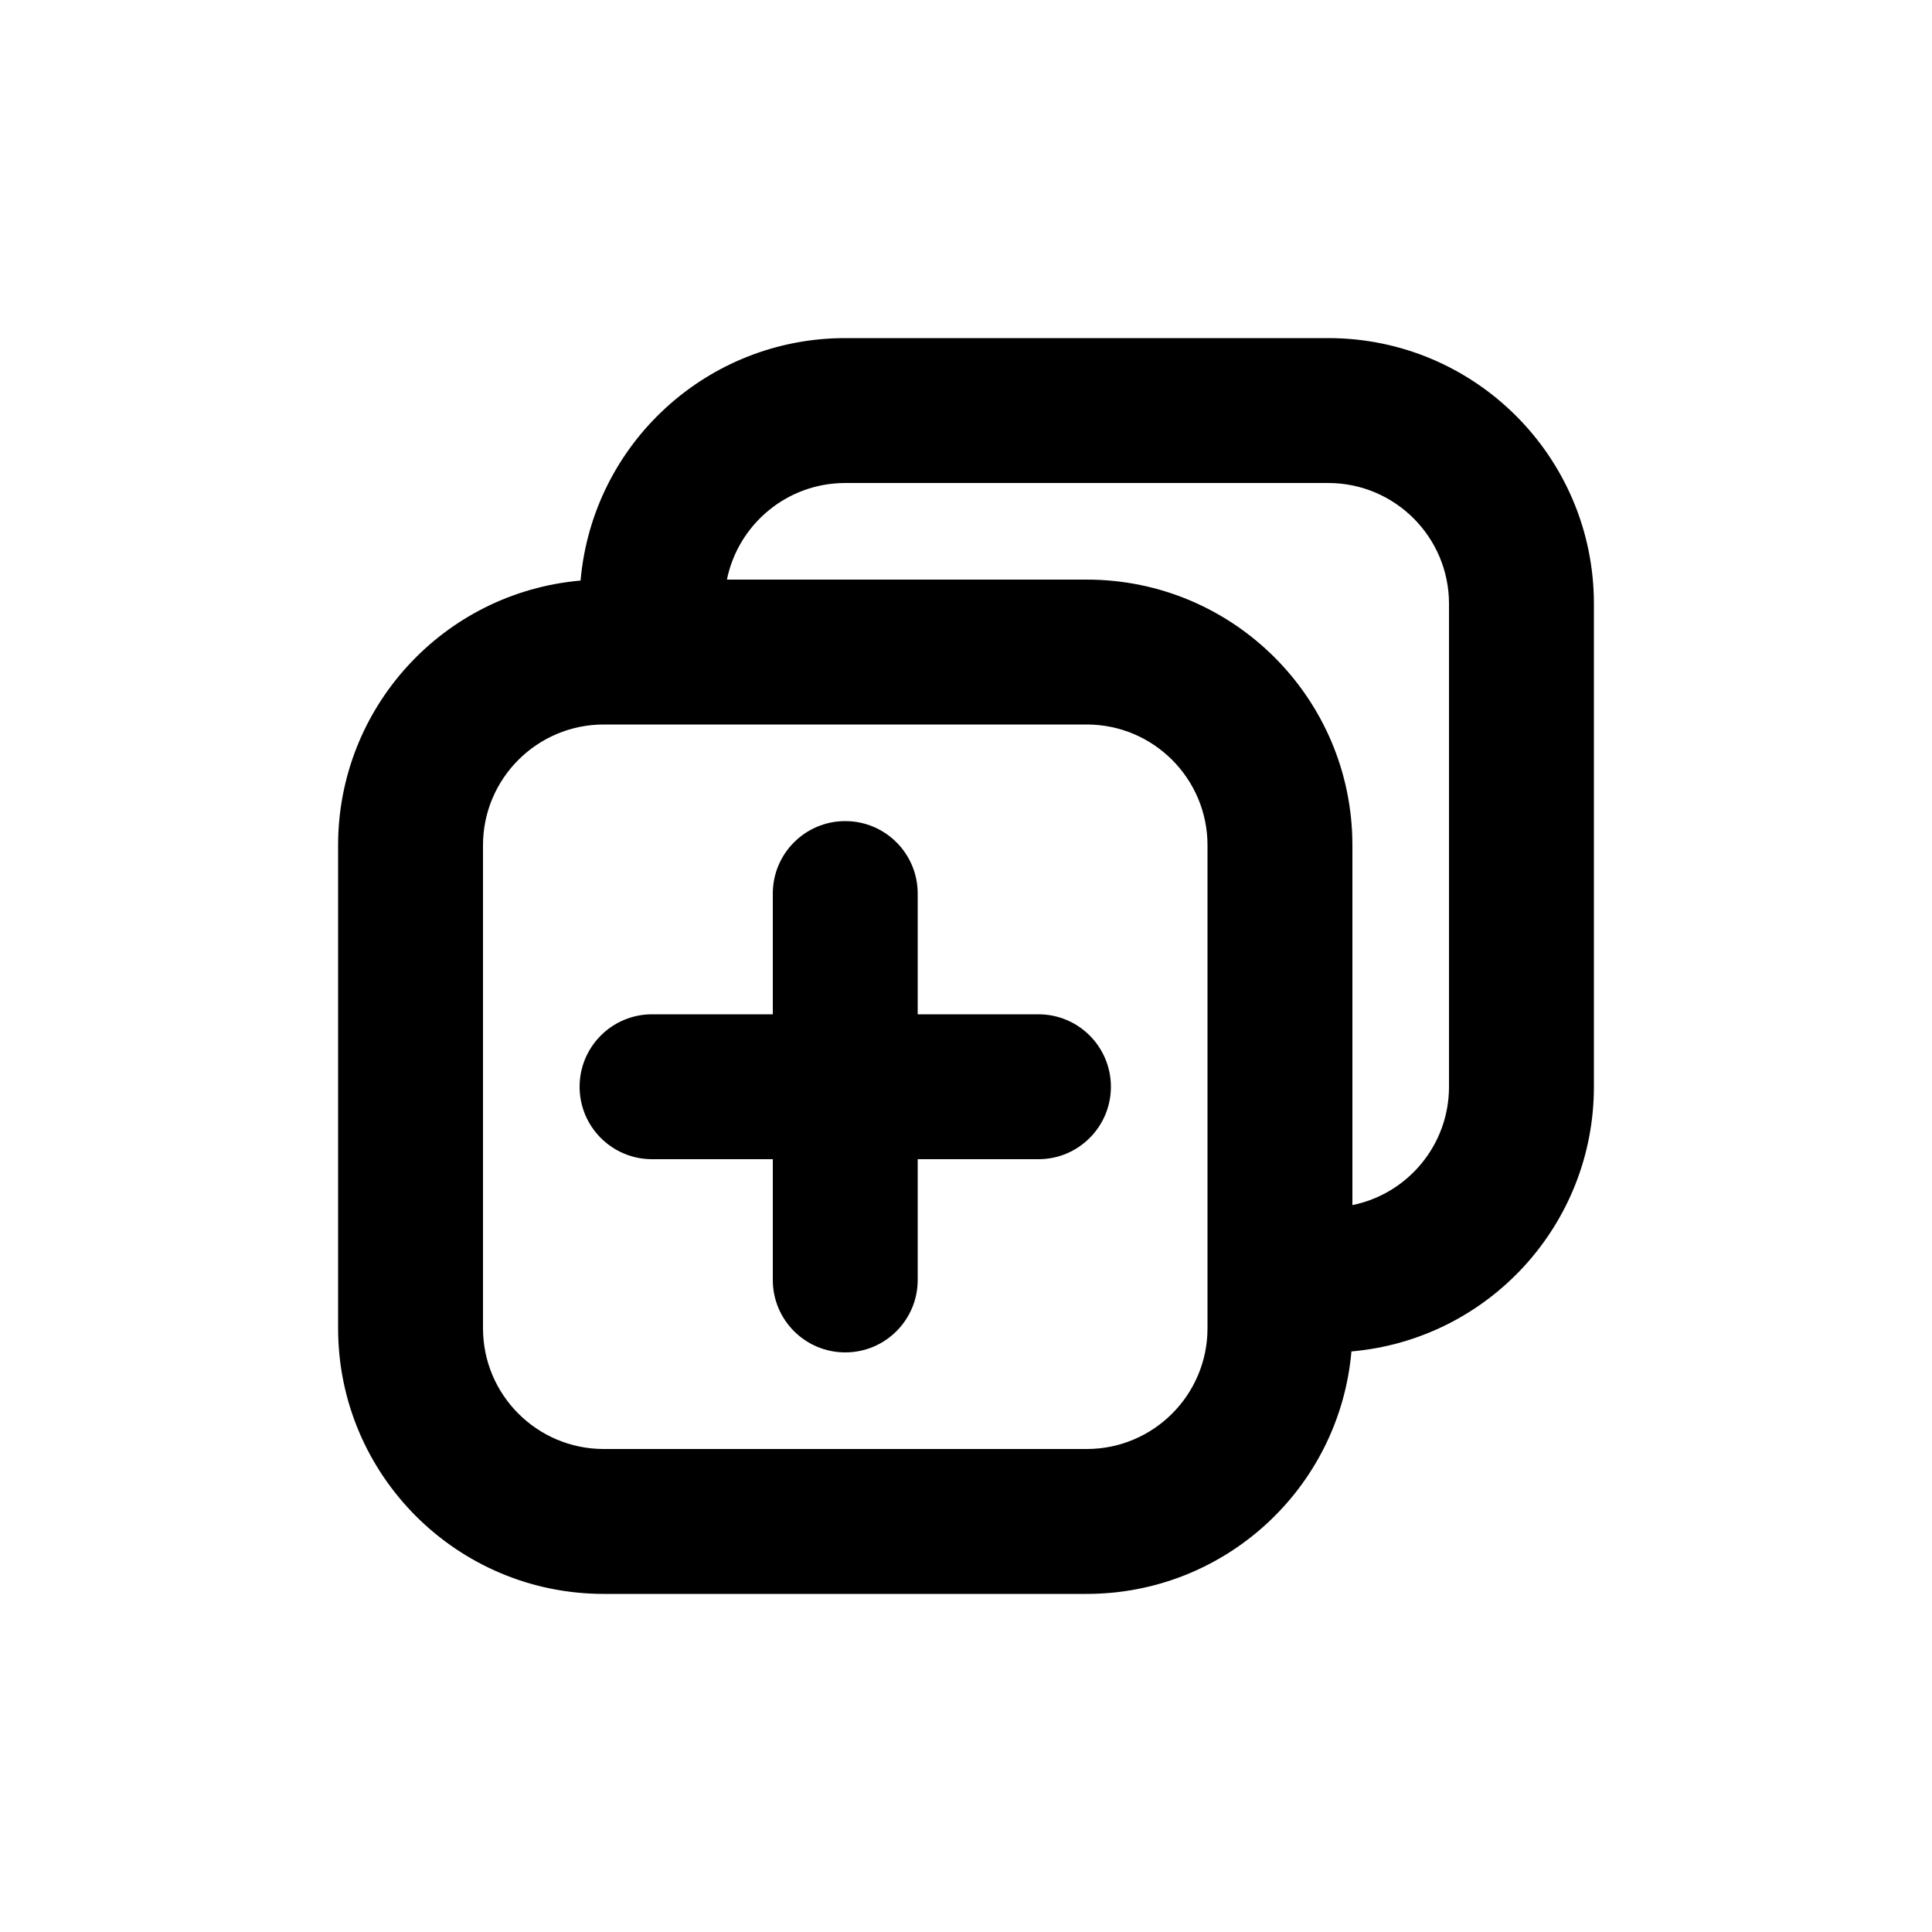
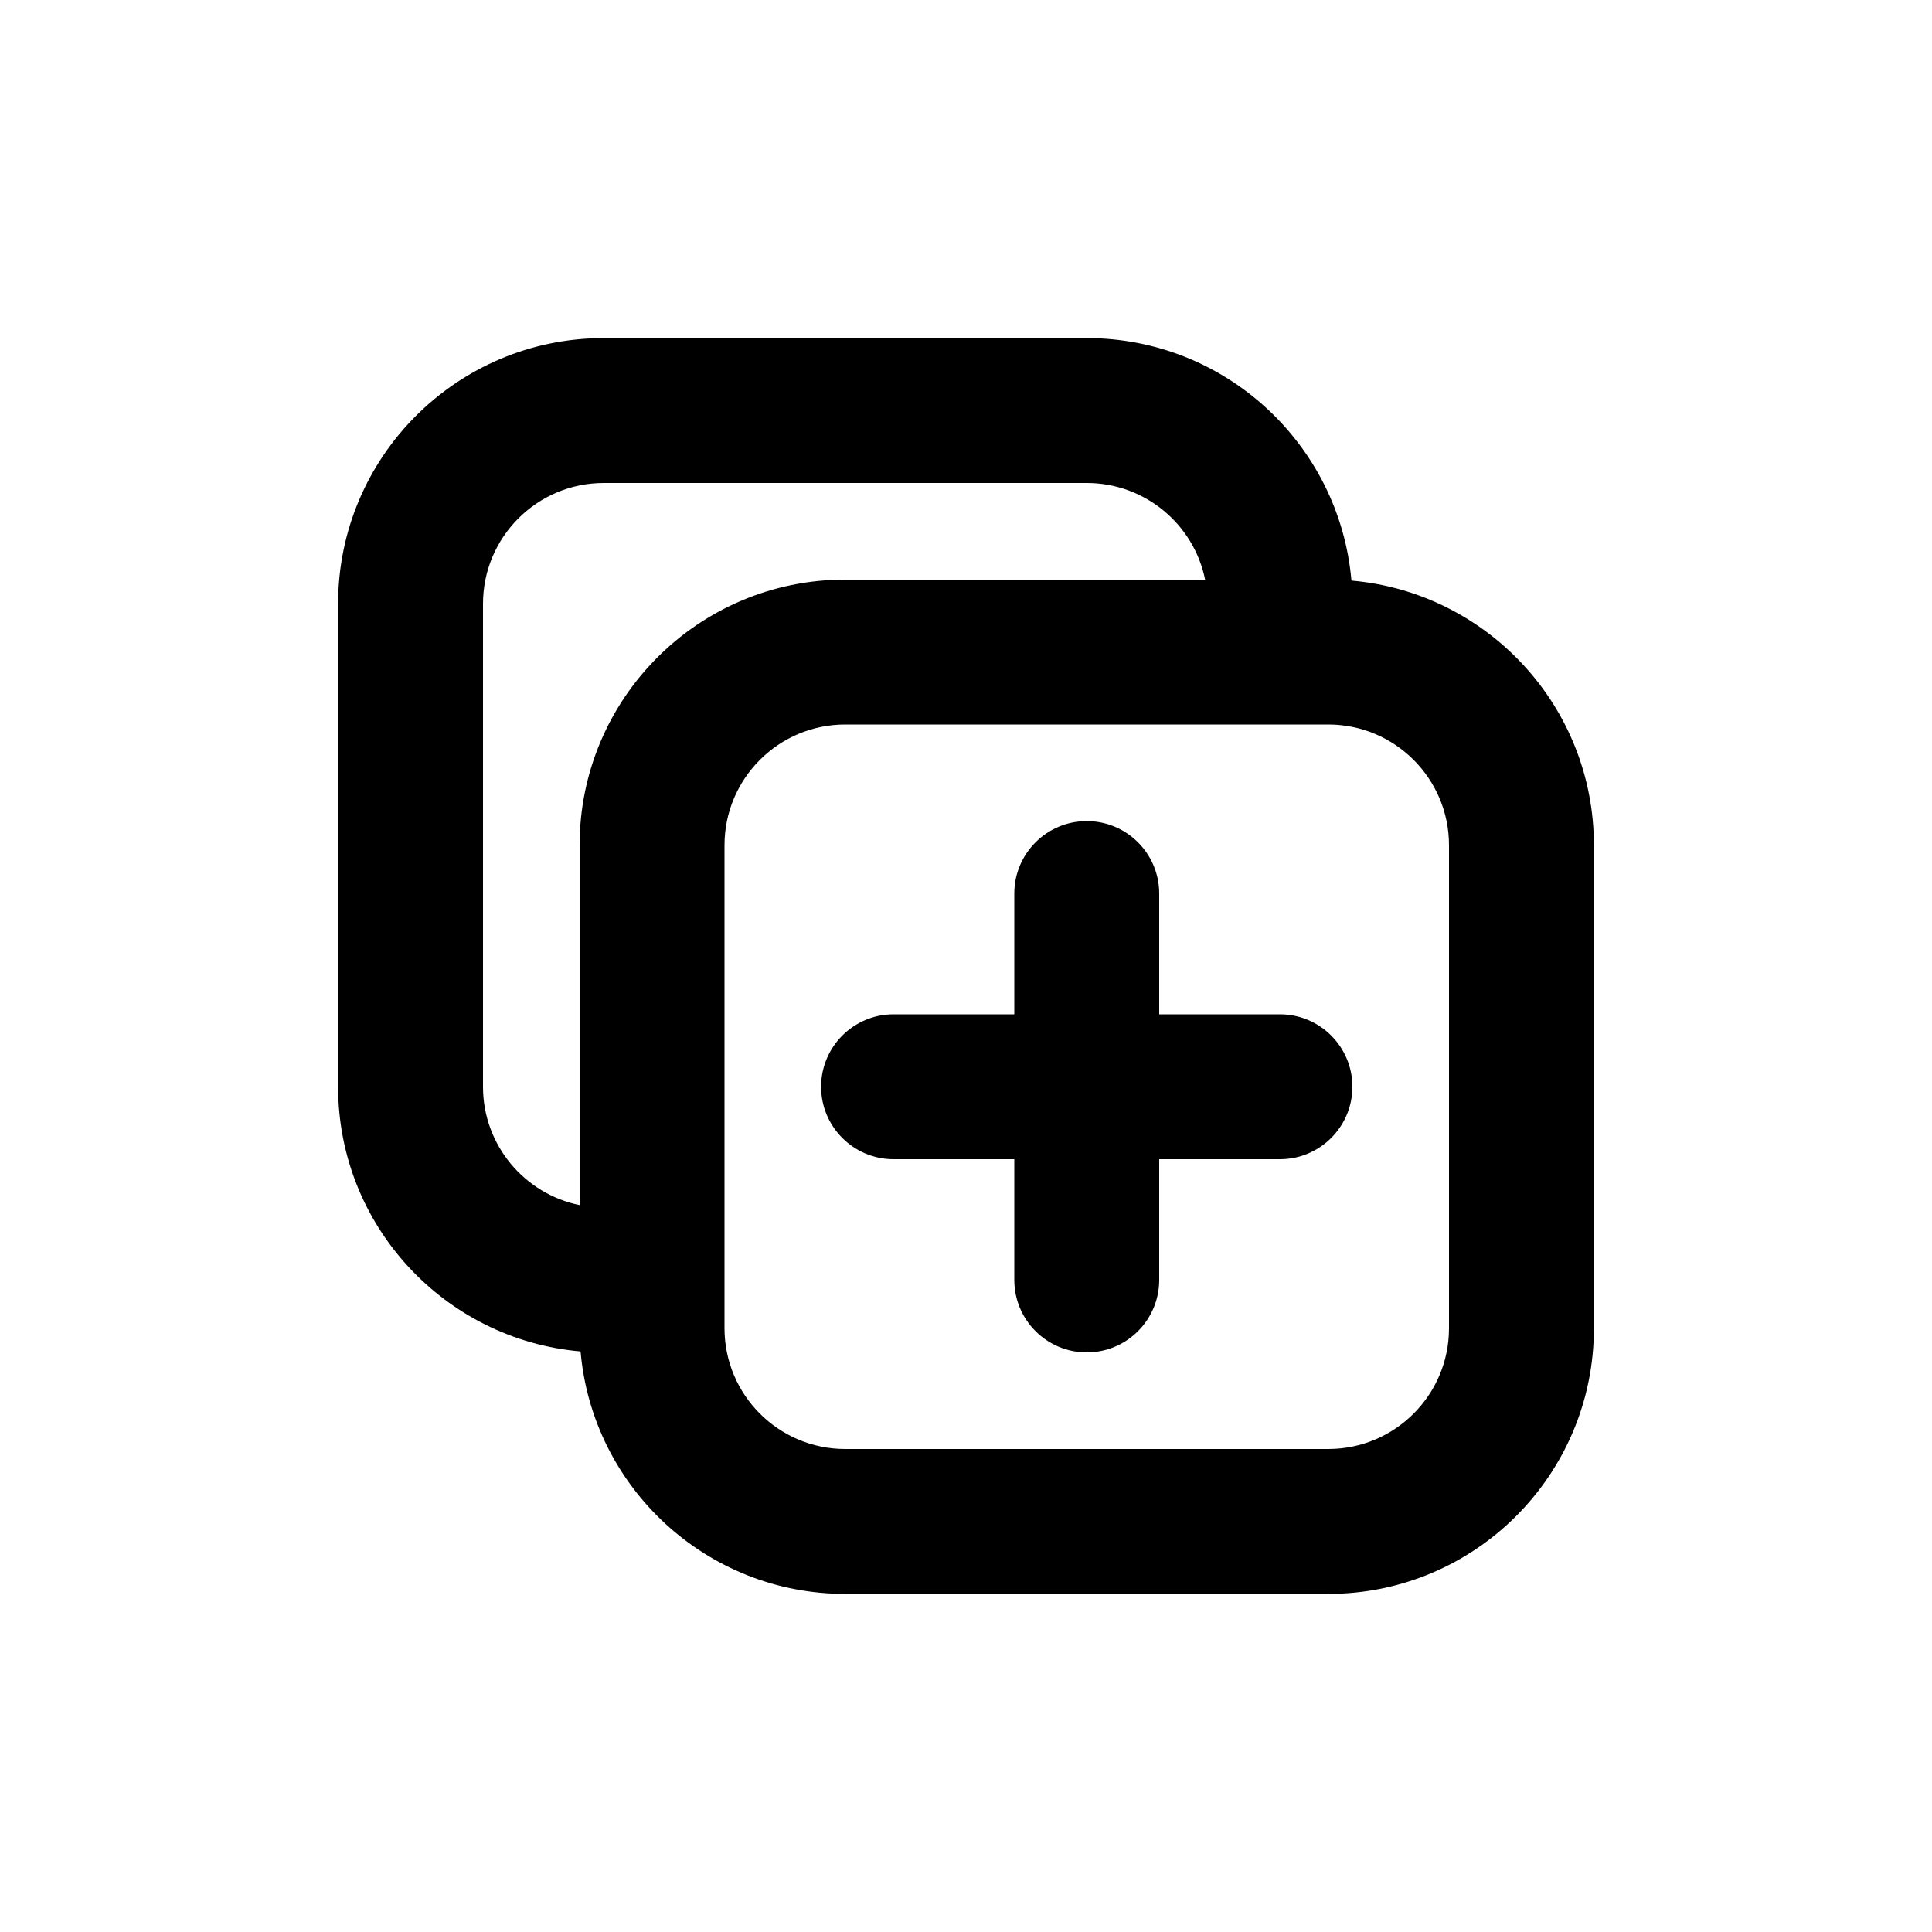
<svg xmlns="http://www.w3.org/2000/svg" viewBox="0 0 20 20">
-   <path d="M8.75 8.5a.75.75 0 0 1 .75.75v1.25h1.25a.75.75 0 0 1 0 1.5h-1.25v1.25a.75.75 0 0 1-1.5 0v-1.25h-1.25a.75.75 0 0 1 0-1.5h1.25v-1.25a.75.75 0 0 1 .75-.75Z" />
-   <path fill-rule="evenodd" d="M8.75 3.5a2.75 2.75 0 0 0-2.74 2.51 2.75 2.75 0 0 0-2.51 2.74v5a2.75 2.75 0 0 0 2.75 2.75h5a2.75 2.75 0 0 0 2.74-2.51 2.75 2.75 0 0 0 2.51-2.74v-5a2.75 2.75 0 0 0-2.75-2.75h-5Zm2.5 2.5h-3.725c.116-.57.62-1 1.225-1h5c.69 0 1.25.56 1.25 1.25v5c0 .605-.43 1.11-1 1.225v-3.725a2.75 2.75 0 0 0-2.75-2.75Zm-5 1.5c-.69 0-1.25.56-1.25 1.25v5c0 .69.56 1.25 1.25 1.25h5c.69 0 1.25-.56 1.25-1.25v-5c0-.69-.56-1.25-1.25-1.25h-5Z" />
+   <path d="M11.25 8.5c-.414 0-.75.336-.75.75v1.25h-1.25c-.414 0-.75.336-.75.75s.336.75.75.75h1.25v1.25c0 .414.336.75.75.75s.75-.336.75-.75v-1.25h1.25c.414 0 .75-.336.75-.75s-.336-.75-.75-.75h-1.25v-1.25c0-.414-.336-.75-.75-.75Z" />
+   <path fill-rule="evenodd" d="M8.75 16.5c-1.438 0-2.618-1.104-2.74-2.51-1.406-.122-2.51-1.302-2.51-2.74v-5c0-1.519 1.231-2.75 2.75-2.75h5c1.438 0 2.618 1.104 2.74 2.51 1.406.122 2.51 1.302 2.51 2.74v5c0 1.519-1.231 2.75-2.75 2.75h-5Zm0-10.5c-1.519 0-2.75 1.231-2.75 2.75v3.725c-.57-.116-1-.62-1-1.225v-5c0-.69.56-1.25 1.25-1.25h5c.605 0 1.11.43 1.225 1h-3.725Zm0 1.5c-.69 0-1.25.56-1.25 1.25v5c0 .69.56 1.25 1.25 1.25h5c.69 0 1.25-.56 1.25-1.25v-5c0-.69-.56-1.25-1.25-1.25h-5Z" />
</svg>
